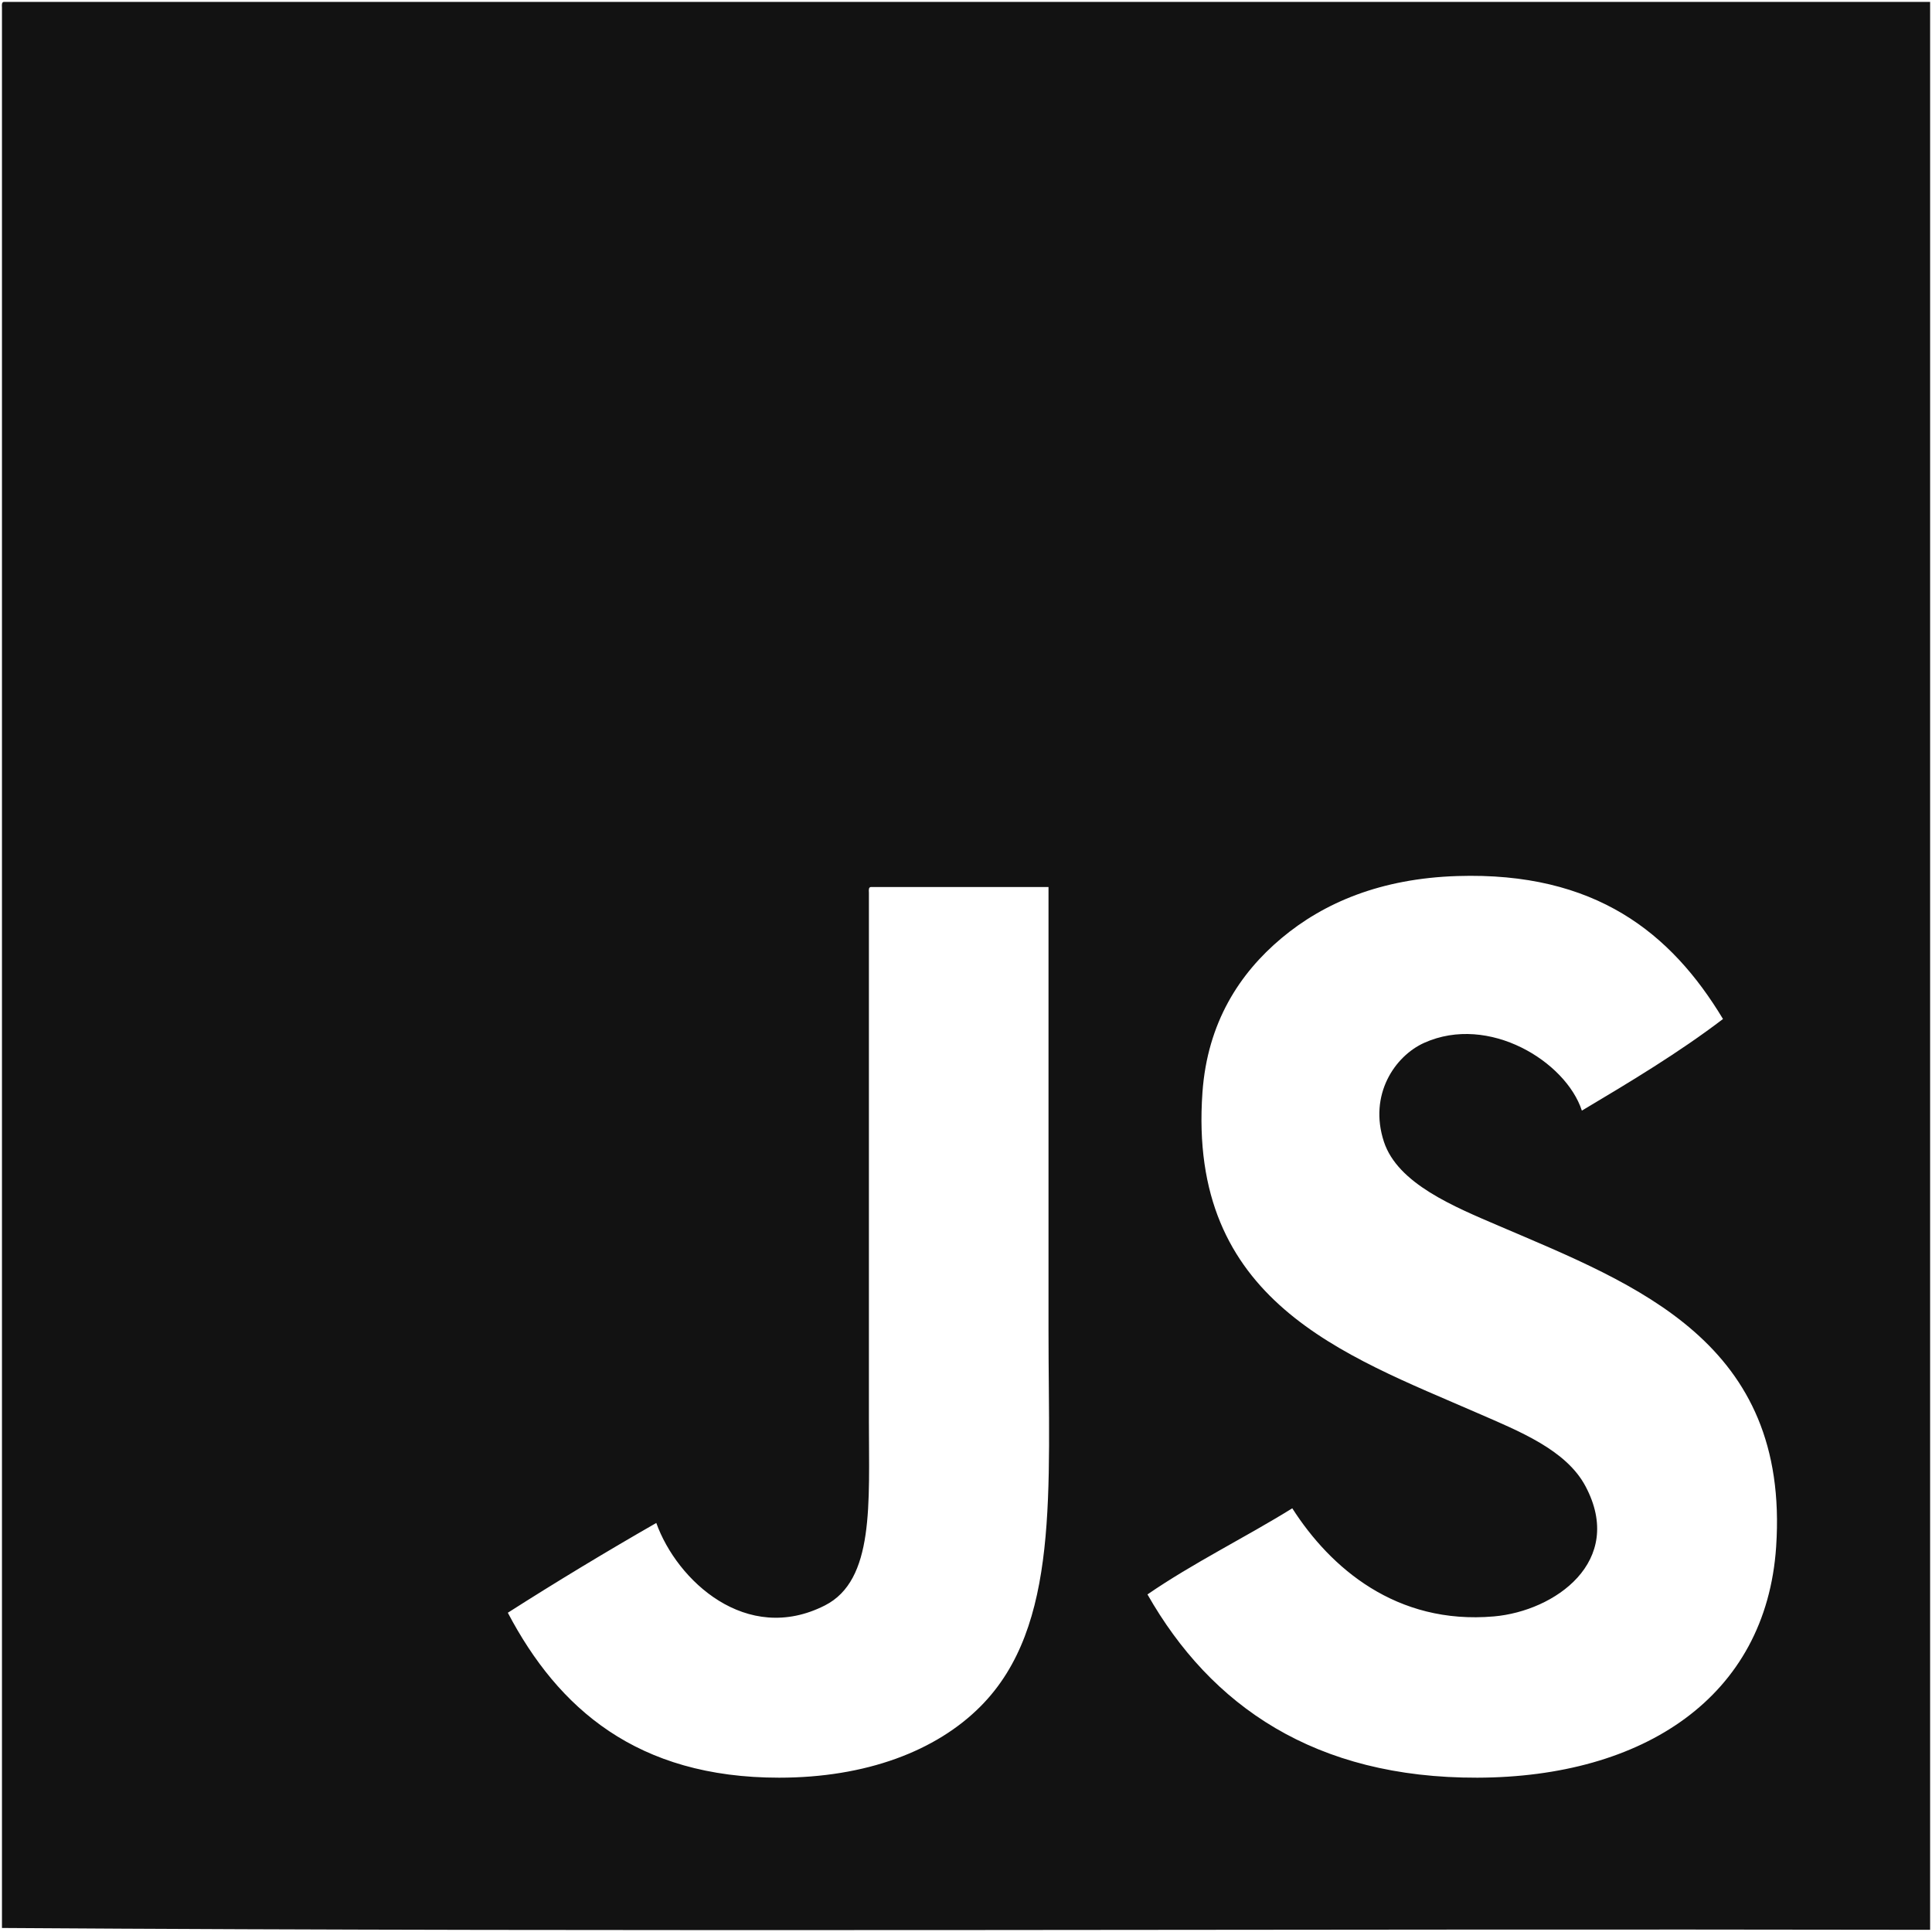
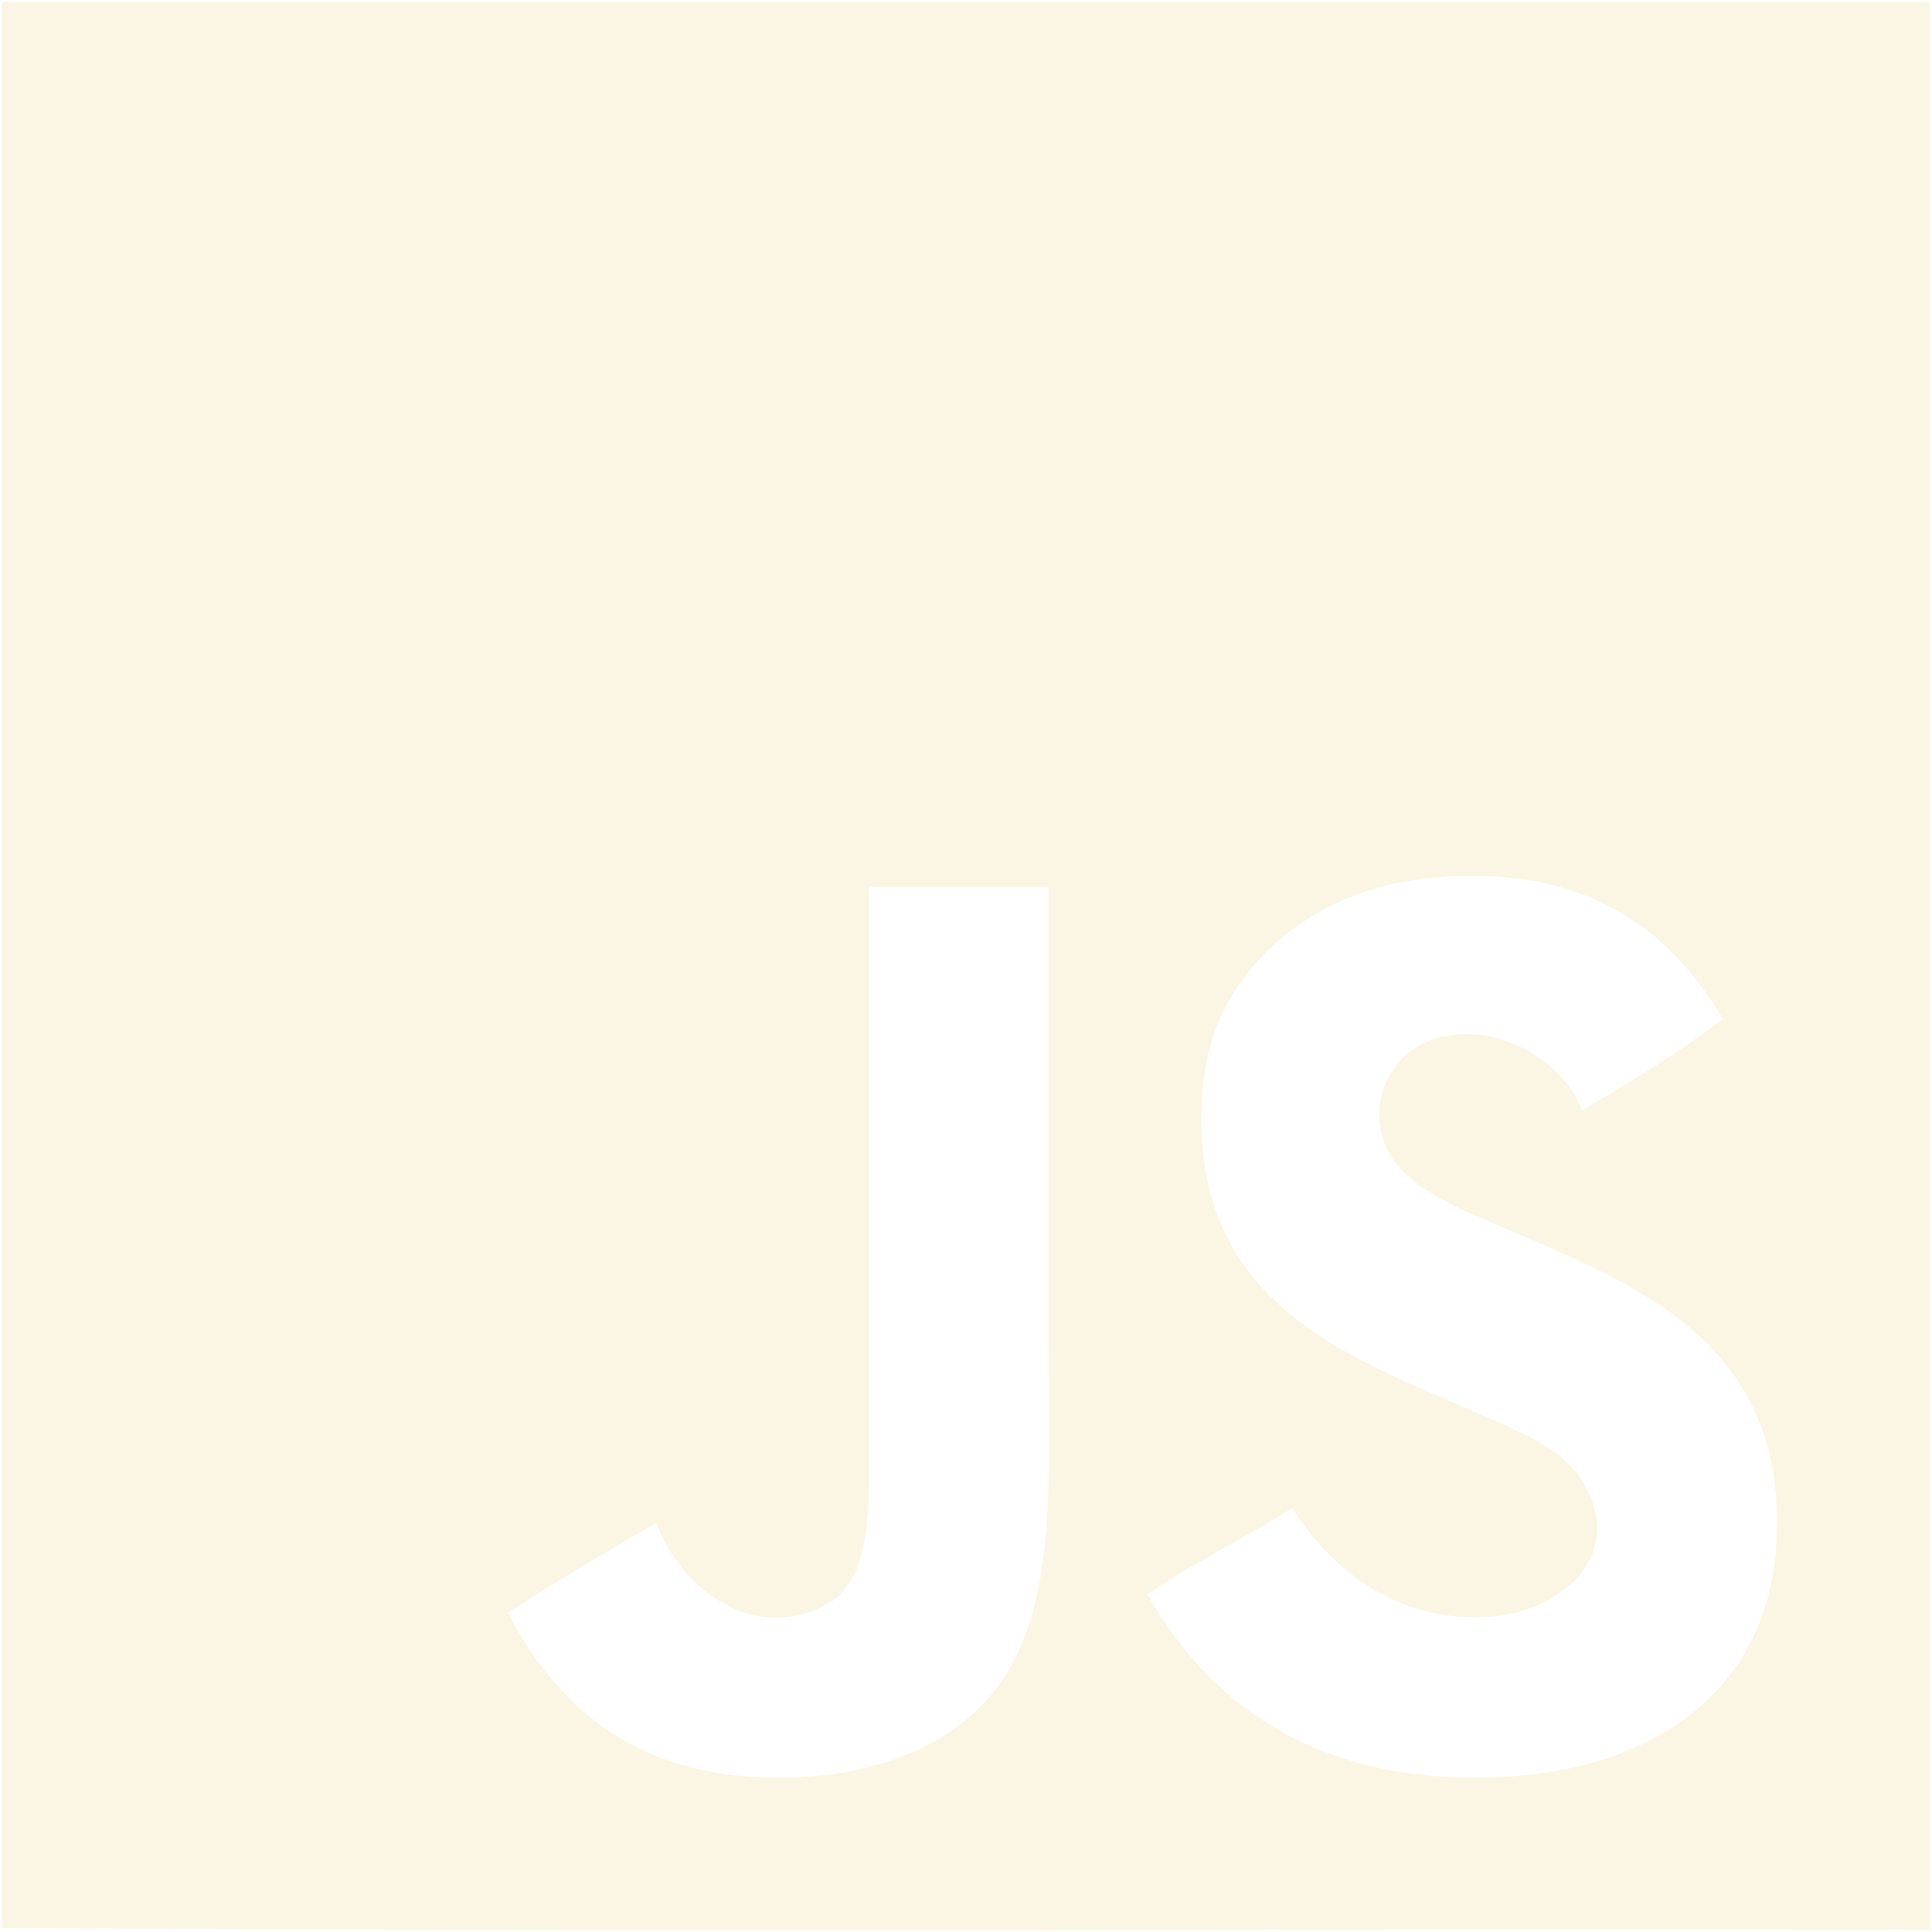
- <svg xmlns="http://www.w3.org/2000/svg" fill="#121212" version="1.1" width="800px" height="800px" viewBox="0 0 512 512" enable-background="new 0 0 512 512" xml:space="preserve">
+ <svg xmlns="http://www.w3.org/2000/svg" fill="#fbf6e3" version="1.1" width="800px" height="800px" viewBox="0 0 512 512" enable-background="new 0 0 512 512" xml:space="preserve">
  <g id="5151e0c8492e5103c096af88a51e75c7">
    <path display="inline" fill-rule="evenodd" clip-rule="evenodd" d="M1.008,0.5C0.438,0.583,0.48,1.27,0.521,1.958   c0,169.668,0,339.31,0,508.974c169.364,1.135,340.808,0.162,510.979,0.486c0-170.309,0-340.61,0-510.918   C341.342,0.5,171.167,0.5,1.008,0.5z M259.893,452.167c-11.822,11.919-30.478,18.938-53.429,18.938   c-37.643,0-58.543-18.34-71.884-43.711c12.842-8.2,25.966-16.122,39.344-23.795c5.456,15.262,23.886,32.42,44.683,21.857   c13.183-6.699,11.661-27.01,11.661-49.054c0-45.773,0-98.578,0-139.872c-0.042-0.688-0.083-1.375,0.482-1.458   c15.707,0,31.413,0,47.116,0c0,36.788,0,78.402,0,117.529C277.866,395.199,280.91,430.988,259.893,452.167z M470.696,409.917   c-2.674,39.884-35.243,61.063-79.17,61.188c-43.062,0.124-70.624-19.013-87.433-48.567c12.085-8.317,25.778-15.017,38.375-22.822   c10.08,15.761,27.537,30.91,53.429,28.652c16.131-1.406,34.856-14.555,24.285-34.482c-5.127-9.66-17.516-14.567-28.656-19.425   c-35.352-15.424-76.828-29.571-72.861-84.992c1.327-18.514,9.852-31.525,20.889-40.796c11.311-9.5,26.46-15.867,46.629-16.511   c36.629-1.173,56.723,15.12,70.429,37.884c-11.664,8.891-24.514,16.608-37.401,24.281c-4.229-12.995-24.644-25.658-41.772-17.969   c-7.789,3.493-14.788,13.761-10.684,26.224c3.66,11.115,18.589,17.199,30.599,22.344   C433.706,340.486,474.331,355.693,470.696,409.917z">

</path>
  </g>
</svg>
